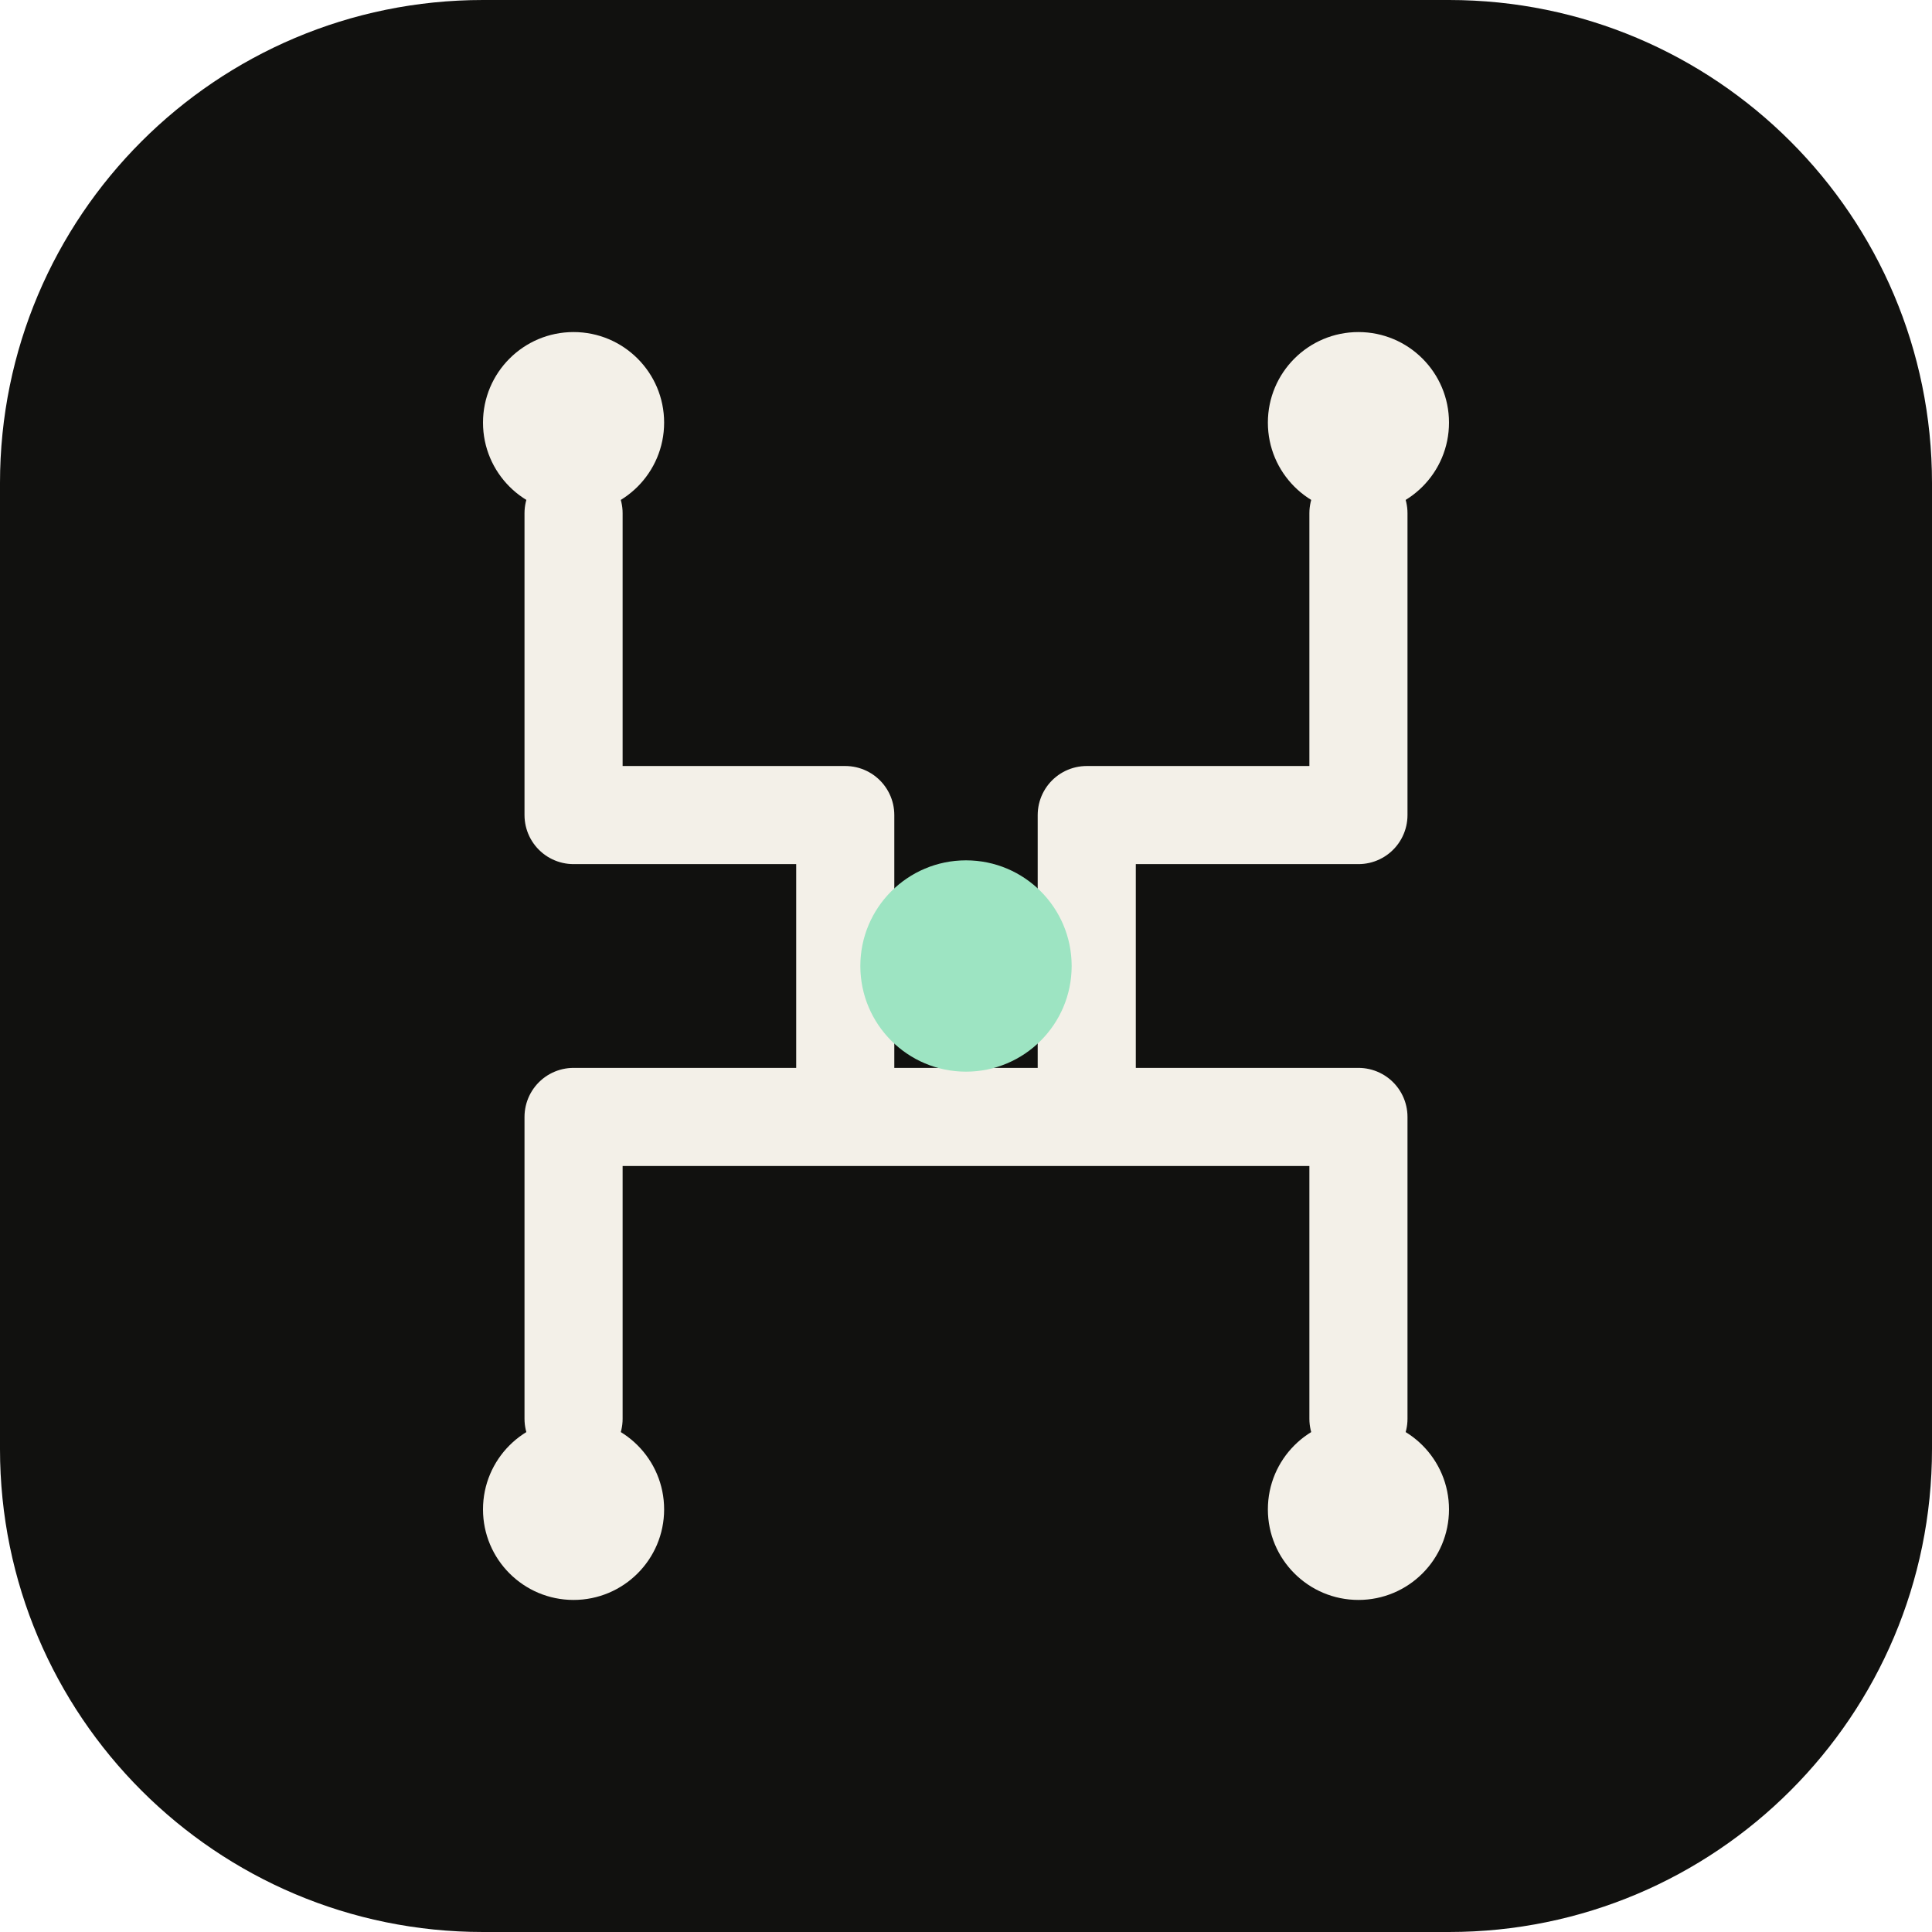
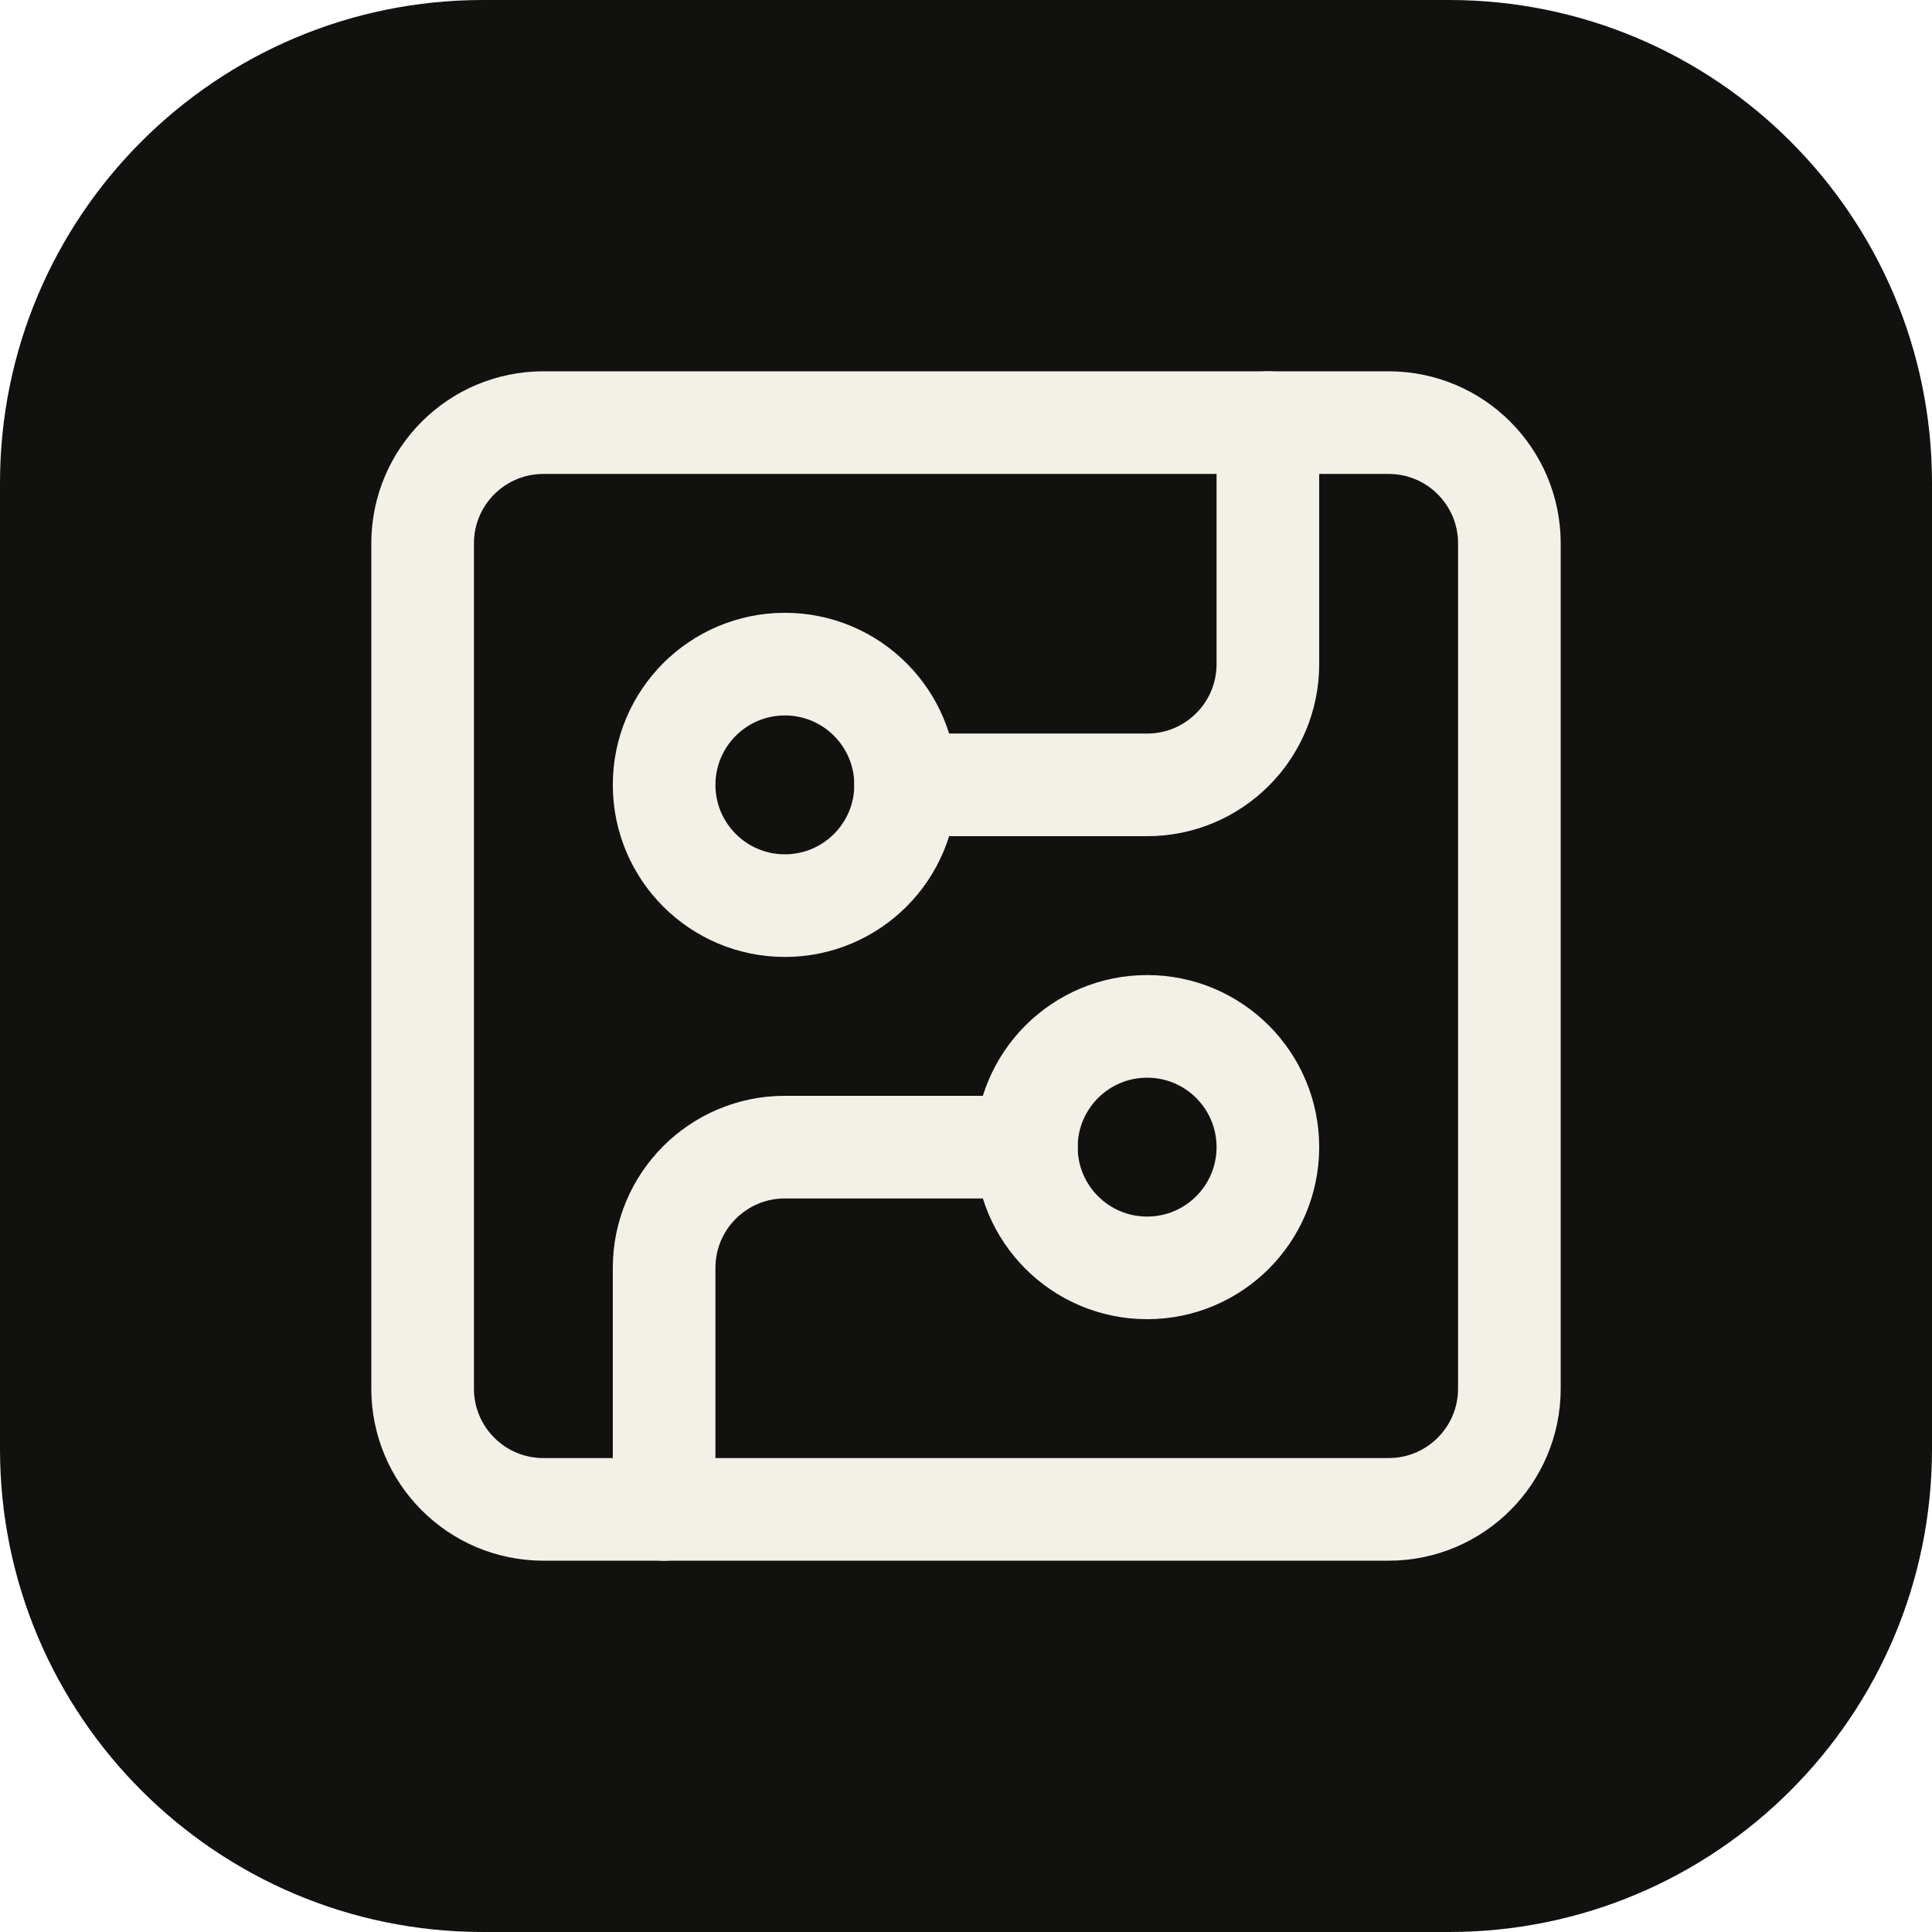
<svg xmlns="http://www.w3.org/2000/svg" viewBox="0 0 64 64">
  <rect width="64" height="64" rx="16" fill="#11110f" />
-   <path d="M19 17v10m0 10v10M45 17v10m0 10v10M19 27h9m8 0h9M19 37h9m8 0h9M28 27v10h8V27" fill="none" stroke="#f3f0e8" stroke-width="3.25" stroke-linecap="round" stroke-linejoin="round" />
-   <circle cx="19" cy="14" r="3" fill="#f3f0e8" />
-   <circle cx="45" cy="14" r="3" fill="#f3f0e8" />
-   <circle cx="19" cy="50" r="3" fill="#f3f0e8" />
-   <circle cx="45" cy="50" r="3" fill="#f3f0e8" />
-   <circle cx="32" cy="32" r="3.5" fill="#9de4c2" />
+   <g fill="none" stroke="#f3f0e8" stroke-width="3.4" stroke-linecap="round" stroke-linejoin="round">
+     <rect x="14" y="14" width="36" height="36" rx="4" />
+     <path d="M30 26h8a4 4 0 0 0 4-4v-8" />
+     <circle cx="26" cy="26" r="4" />
+     <path d="M22 50v-8a4 4 0 0 1 4-4h8" />
+     <circle cx="38" cy="38" r="4" />
+   </g>
</svg>
